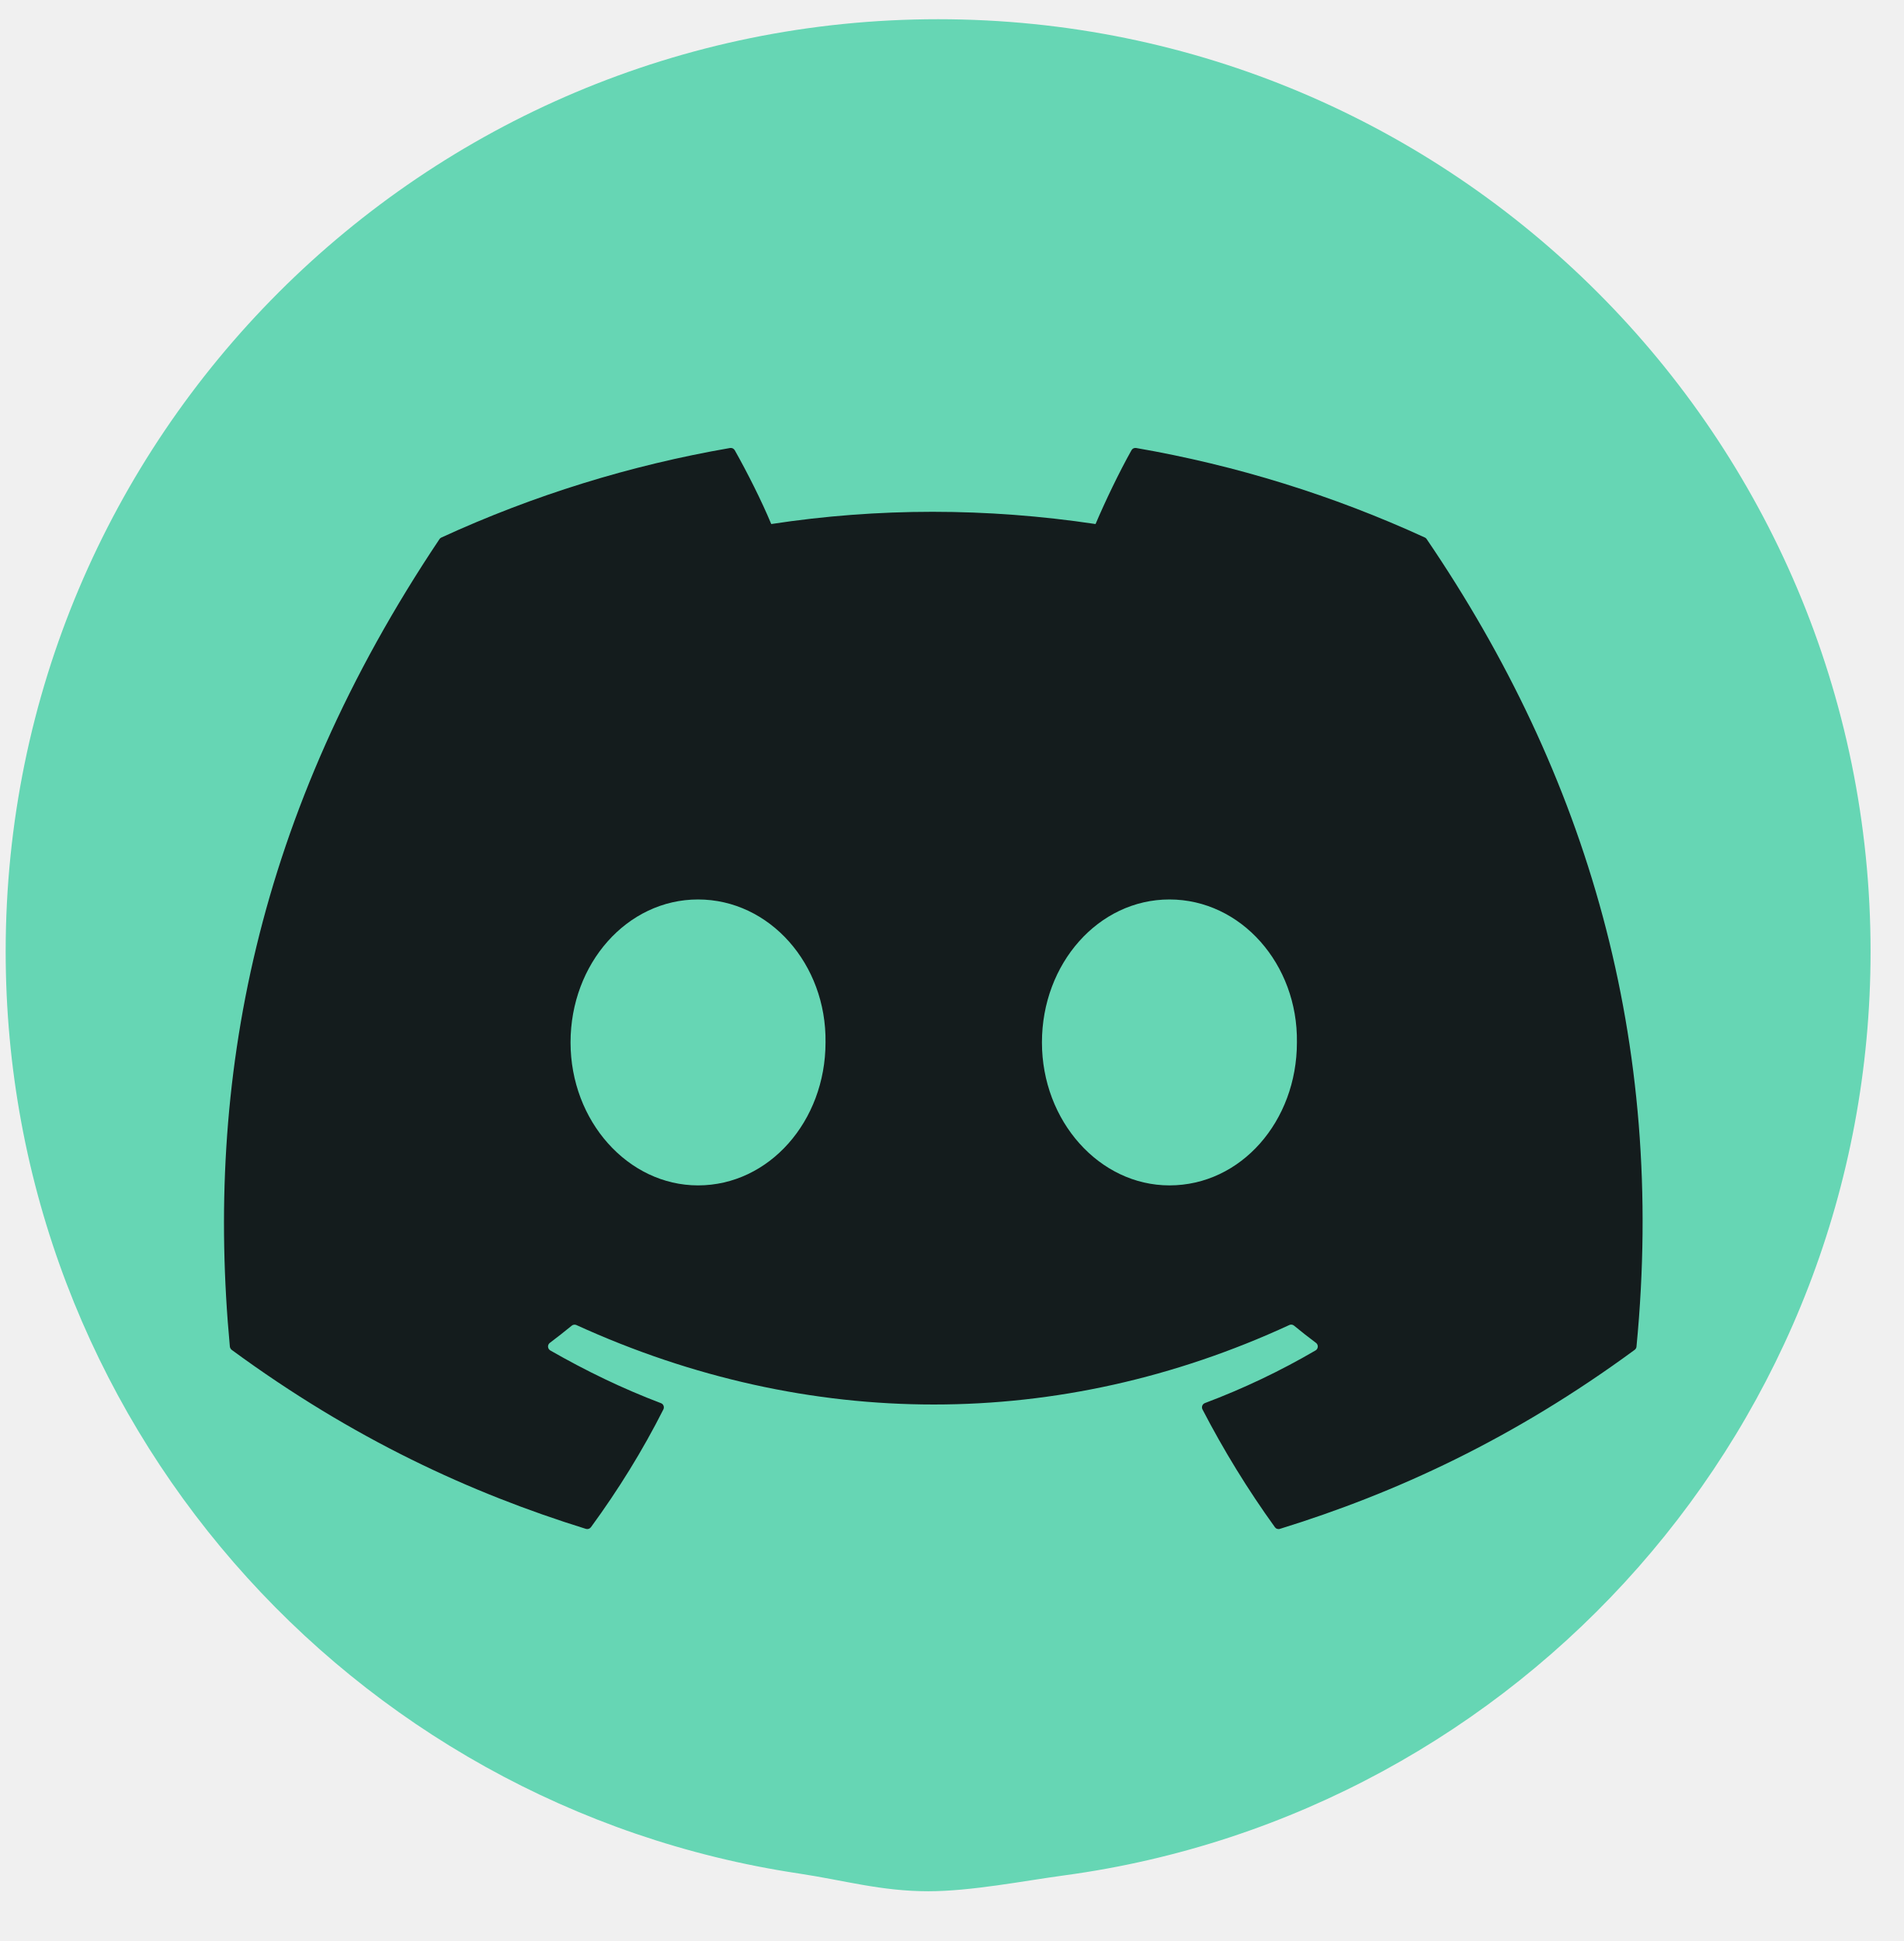
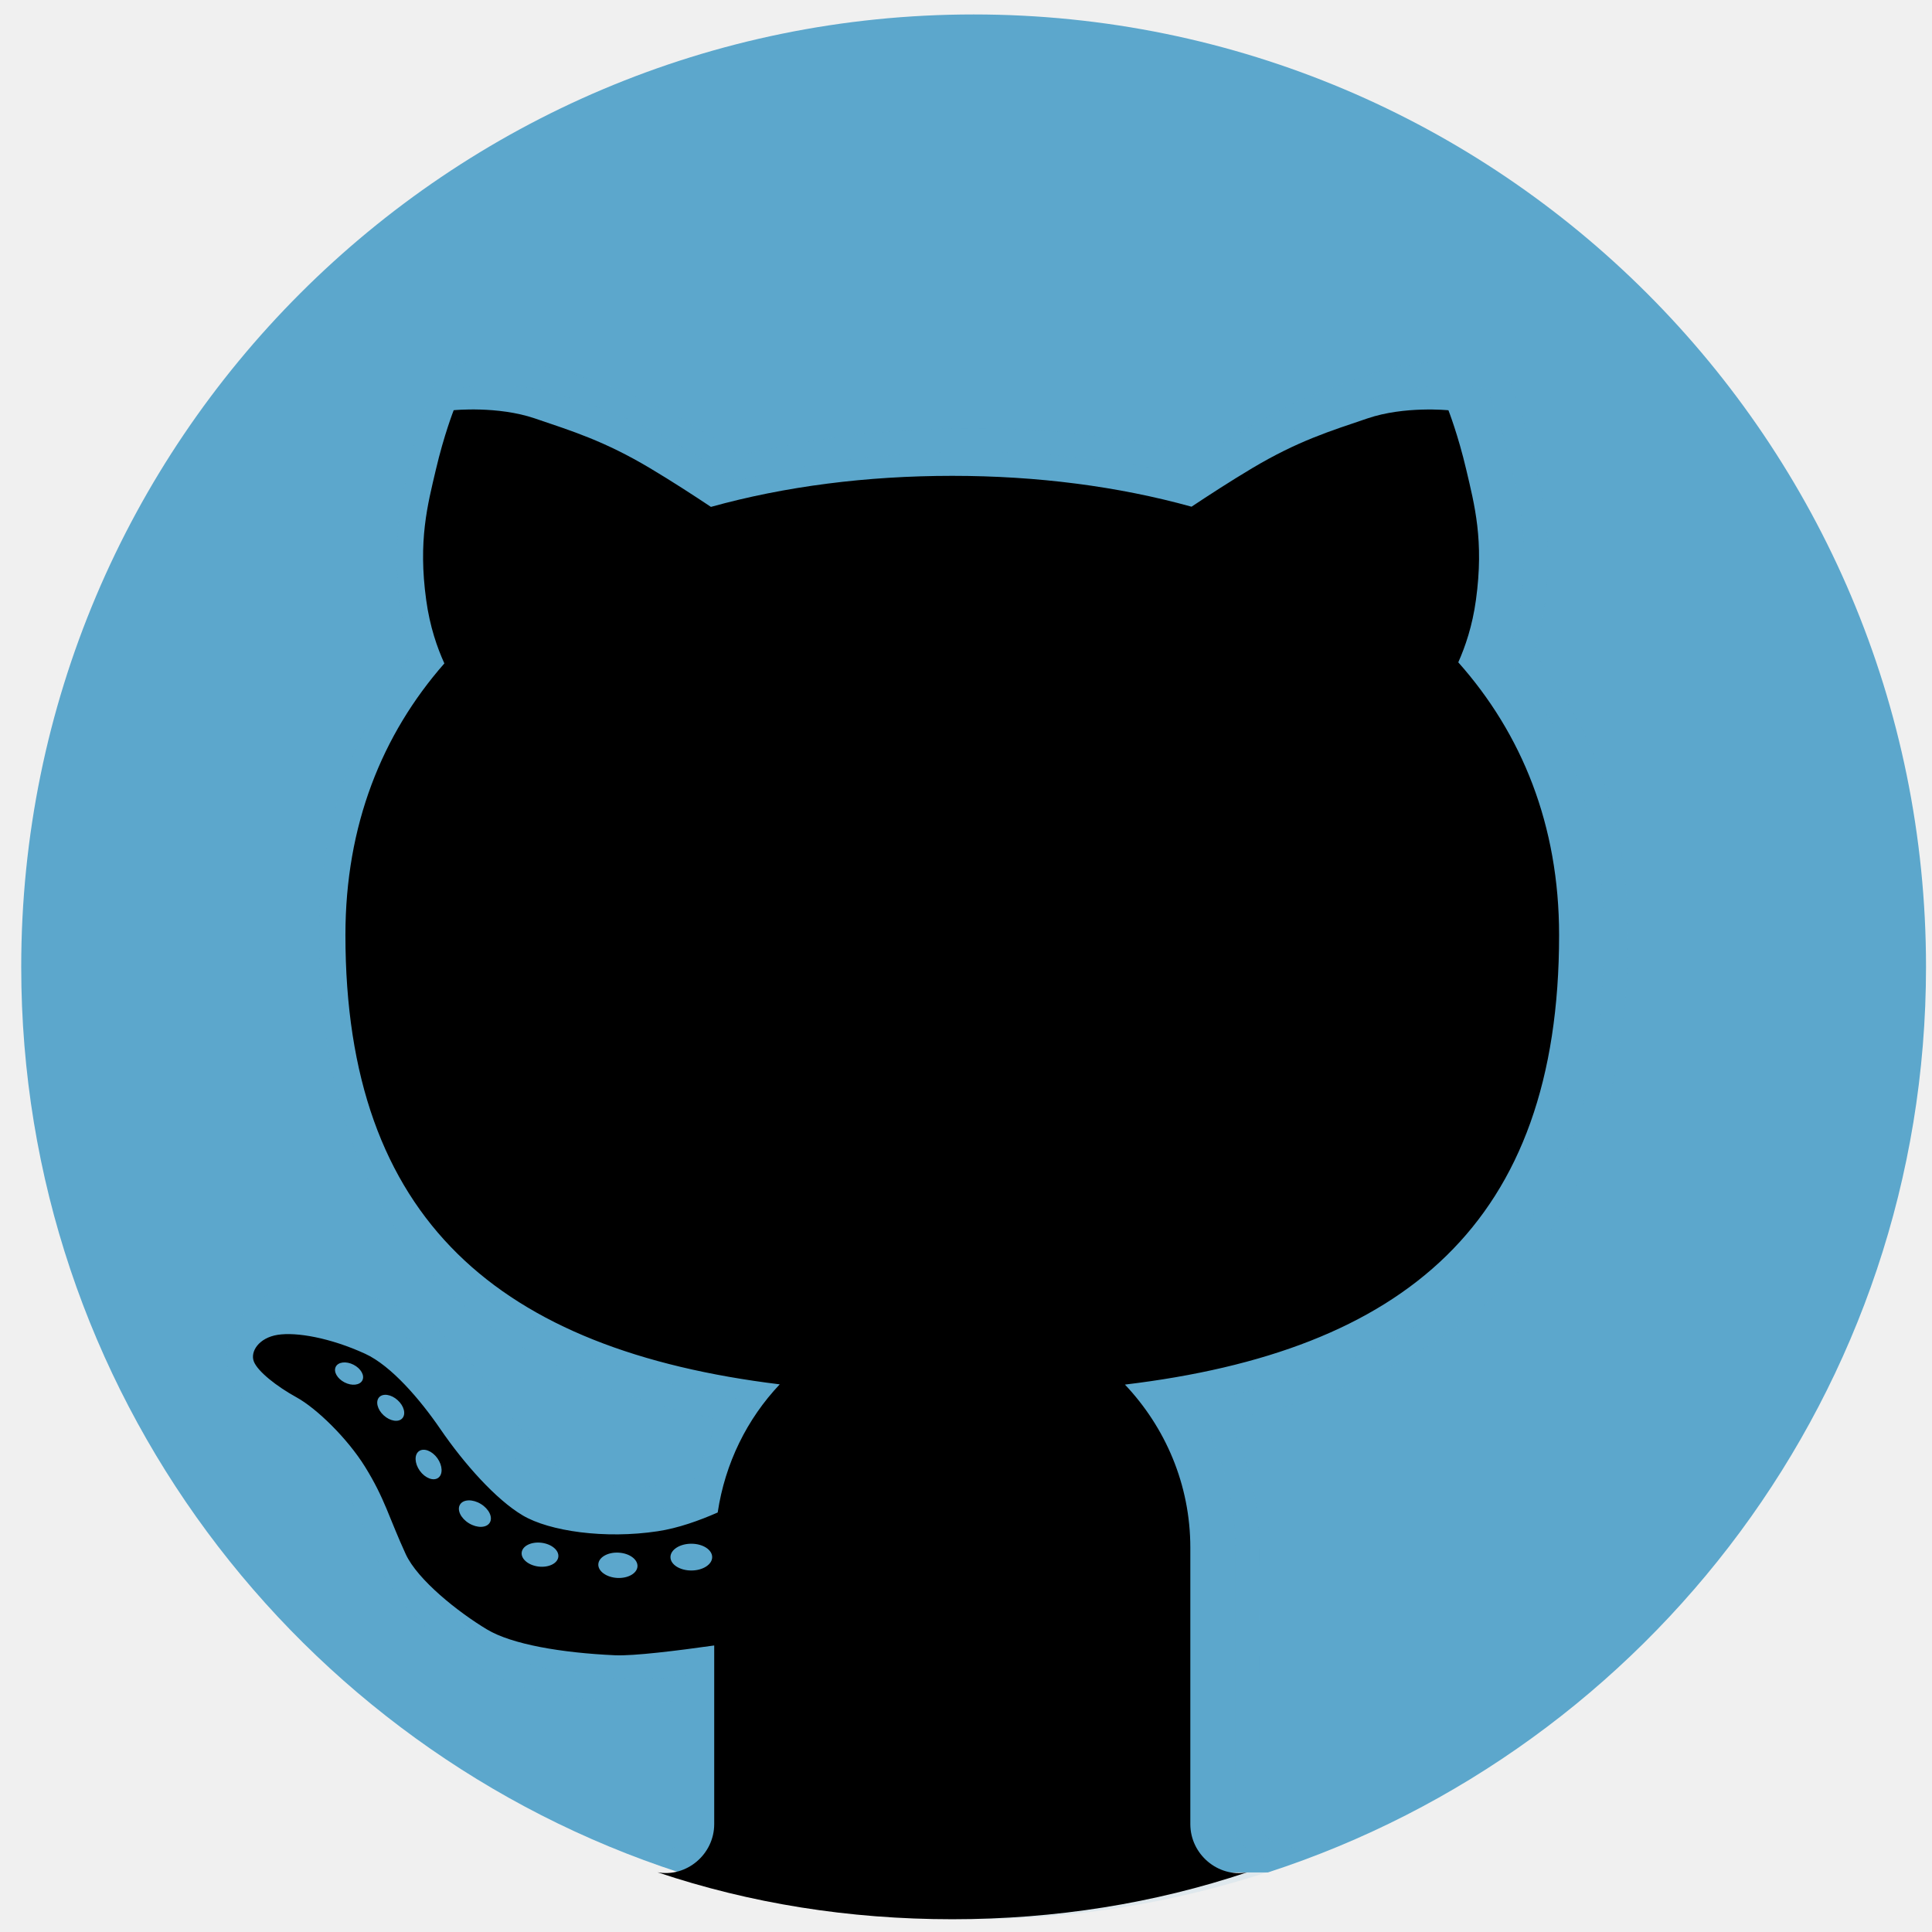
- <svg xmlns="http://www.w3.org/2000/svg" width="51" height="52" viewBox="0 0 51 52" fill="none">
-   <g clip-path="url(#clip0_42_29)">
-     <path d="M25.129 0.515C11.334 0.515 0.152 11.697 0.152 25.491C0.152 38.015 9.367 48.384 21.387 50.19C22.608 50.373 23.595 50.667 24.867 50.667C26.014 50.667 27.407 50.391 28.515 50.241C40.708 48.589 50.106 38.139 50.106 25.491C50.106 11.697 38.924 0.515 25.129 0.515Z" fill="#66D6B4" />
-     <path d="M38.169 14.401C35.705 13.27 33.105 12.464 30.434 12.002C30.41 11.998 30.384 12.001 30.362 12.011C30.34 12.022 30.321 12.039 30.309 12.061C29.976 12.655 29.605 13.43 29.346 14.039C26.425 13.602 23.52 13.602 20.659 14.039C20.4 13.416 20.016 12.655 19.681 12.061C19.668 12.04 19.65 12.023 19.628 12.012C19.605 12.002 19.581 11.998 19.556 12.002C16.885 12.463 14.285 13.269 11.822 14.401C11.801 14.41 11.783 14.425 11.771 14.445C6.844 21.805 5.495 28.984 6.157 36.074C6.159 36.091 6.164 36.108 6.173 36.123C6.181 36.139 6.193 36.152 6.206 36.163C9.457 38.55 12.605 39.999 15.695 40.959C15.719 40.966 15.745 40.966 15.769 40.958C15.792 40.95 15.813 40.935 15.828 40.916C16.559 39.917 17.211 38.865 17.77 37.758C17.777 37.743 17.782 37.726 17.782 37.709C17.783 37.692 17.78 37.675 17.774 37.66C17.768 37.644 17.759 37.629 17.746 37.617C17.734 37.606 17.72 37.596 17.704 37.591C16.67 37.199 15.686 36.721 14.739 36.178C14.722 36.168 14.708 36.153 14.697 36.136C14.687 36.119 14.681 36.1 14.68 36.08C14.678 36.06 14.682 36.04 14.691 36.022C14.699 36.004 14.712 35.988 14.728 35.976C14.927 35.826 15.123 35.673 15.316 35.514C15.333 35.5 15.354 35.491 15.375 35.489C15.397 35.486 15.419 35.489 15.439 35.498C21.658 38.337 28.391 38.337 34.536 35.498C34.556 35.488 34.579 35.484 34.601 35.487C34.623 35.49 34.644 35.499 34.661 35.513C34.854 35.672 35.05 35.826 35.251 35.976C35.267 35.988 35.28 36.003 35.288 36.022C35.297 36.04 35.3 36.059 35.299 36.08C35.298 36.099 35.292 36.119 35.282 36.136C35.272 36.153 35.258 36.167 35.24 36.178C34.293 36.731 33.301 37.203 32.275 37.589C32.259 37.595 32.244 37.605 32.232 37.617C32.22 37.629 32.211 37.643 32.205 37.659C32.199 37.675 32.196 37.692 32.197 37.709C32.198 37.726 32.202 37.743 32.21 37.758C32.779 38.856 33.427 39.911 34.15 40.914C34.164 40.934 34.185 40.95 34.209 40.958C34.233 40.966 34.259 40.967 34.283 40.959C37.388 39.999 40.537 38.55 43.787 36.163C43.801 36.152 43.812 36.139 43.821 36.124C43.83 36.109 43.835 36.092 43.836 36.075C44.629 27.878 42.509 20.758 38.218 14.446C38.207 14.426 38.19 14.41 38.169 14.401ZM18.698 31.757C16.826 31.757 15.283 30.038 15.283 27.927C15.283 25.816 16.796 24.097 18.698 24.097C20.616 24.097 22.143 25.831 22.113 27.927C22.113 30.038 20.601 31.757 18.698 31.757ZM31.325 31.757C29.453 31.757 27.91 30.038 27.91 27.927C27.91 25.816 29.423 24.097 31.325 24.097C33.242 24.097 34.77 25.831 34.74 27.927C34.74 30.038 33.242 31.757 31.325 31.757Z" fill="#141C1D" />
-   </g>
-   <defs>
-     <clipPath id="clip0_42_29">
-       <rect width="50.666" height="51.422" fill="white" />
-     </clipPath>
-   </defs>
+ <svg xmlns="http://www.w3.org/2000/svg" width="71" height="71" viewBox="0 0 71 71" fill="none">
+   <path d="M35.78 0.531C16.45 0.531 0.78 16.201 0.78 35.532C0.78 51.085 10.932 64.252 24.965 68.811H46.595C60.629 64.252 70.78 51.085 70.78 35.532C70.78 16.201 55.111 0.531 35.78 0.531Z" fill="#5CA7CC" />
+   <path opacity="0.05" d="M46.297 67.024L46.279 56.877C46.279 55.234 45.894 53.629 45.156 52.175C55.028 50.192 59.831 44.356 59.831 34.365C59.831 30.419 58.667 26.934 56.373 24.005C56.548 23.45 56.678 22.876 56.758 22.288C57.087 19.892 56.718 18.326 56.42 17.066L56.373 16.863C56.048 15.47 55.657 14.476 55.642 14.434L55.447 13.94L55.253 13.447L54.725 13.391L54.194 13.335C54.194 13.335 53.846 13.298 53.318 13.298C52.584 13.298 51.498 13.371 50.471 13.72L50.127 13.835C48.833 14.271 47.609 14.684 45.898 15.706C45.397 16.005 44.849 16.346 44.263 16.728C41.614 16.072 38.763 15.737 35.779 15.737C32.766 15.737 29.89 16.073 27.223 16.737C26.63 16.352 26.079 16.007 25.575 15.706C23.863 14.684 22.64 14.273 21.345 13.835L21.002 13.72C19.979 13.371 18.89 13.298 18.157 13.298C17.628 13.298 17.28 13.335 17.28 13.335L16.752 13.391L16.226 13.445L16.03 13.937L15.833 14.432C15.815 14.477 15.425 15.471 15.1 16.866L15.052 17.067C14.755 18.326 14.386 19.894 14.714 22.288C14.799 22.893 14.933 23.487 15.117 24.057C12.868 26.973 11.729 30.438 11.729 34.365C11.729 44.331 16.538 50.164 26.424 52.163C26.084 52.842 25.82 53.559 25.633 54.305C25.288 54.422 24.971 54.501 24.691 54.545C24.275 54.608 23.839 54.639 23.398 54.639C22.197 54.639 21.254 54.405 20.887 54.186C20.339 53.86 19.361 52.914 18.412 51.529C17.602 50.348 16.338 48.803 14.926 48.157C13.705 47.599 12.412 47.278 11.376 47.278C11.134 47.278 10.912 47.296 10.717 47.328C9.813 47.471 9.057 47.968 8.645 48.693C8.29 49.317 8.234 50.045 8.491 50.689C8.875 51.648 9.981 52.413 10.842 52.886C11.265 53.118 12.181 53.969 12.714 54.826C13.115 55.471 13.3 55.929 13.558 56.562C13.71 56.939 13.878 57.348 14.105 57.843C14.928 59.632 17.495 61.211 17.786 61.384C19.196 62.229 21.567 62.5 23.311 62.579L23.526 62.584H23.527C23.948 62.584 24.525 62.544 25.284 62.46V67.033C25.288 67.959 24.345 68.169 23.097 68.15L24.054 68.472C27.721 69.782 31.658 70.531 35.779 70.531C39.9 70.531 43.838 69.782 47.51 68.473L48.74 68.015C47.495 67.973 46.307 67.77 46.297 67.024Z" fill="#5CA7CC" />
+   <path opacity="0.07" d="M47.643 68.425C46.932 68.507 45.401 68.234 45.401 67.034V56.877C45.401 54.962 44.827 53.112 43.763 51.535C54.114 49.861 58.951 44.372 58.951 34.364C58.951 30.449 57.751 27.024 55.383 24.175C55.623 23.536 55.791 22.863 55.887 22.168C56.193 19.935 55.859 18.517 55.565 17.266L55.518 17.063C55.206 15.731 54.839 14.793 54.823 14.755L54.629 14.261L54.099 14.205C54.099 14.205 53.787 14.172 53.313 14.172C52.646 14.172 51.661 14.237 50.747 14.548L50.404 14.664C49.155 15.085 47.974 15.483 46.343 16.456C45.761 16.802 45.114 17.21 44.416 17.67C41.733 16.968 38.83 16.611 35.776 16.611C32.693 16.611 29.765 16.97 27.063 17.679C26.358 17.215 25.706 16.806 25.122 16.456C23.491 15.483 22.31 15.084 21.06 14.664L20.717 14.548C19.805 14.238 18.819 14.172 18.152 14.172C17.677 14.172 17.366 14.205 17.366 14.205L16.837 14.261L16.64 14.756C16.624 14.795 16.256 15.733 15.945 17.065L15.898 17.268C15.602 18.519 15.268 19.935 15.576 22.168C15.674 22.88 15.849 23.57 16.097 24.222C13.775 27.058 12.599 30.465 12.599 34.364C12.599 44.344 17.439 49.831 27.799 51.525C27.108 52.557 26.625 53.721 26.377 54.962C25.799 55.19 25.276 55.34 24.817 55.41C24.357 55.48 23.878 55.515 23.393 55.515C22.186 55.515 21.025 55.289 20.435 54.939C19.666 54.482 18.586 53.34 17.684 52.025C17.072 51.133 15.852 49.546 14.555 48.954C13.444 48.447 12.284 48.154 11.369 48.154C11.176 48.154 11.001 48.168 10.847 48.193C10.207 48.294 9.678 48.634 9.398 49.127C9.174 49.519 9.137 49.973 9.295 50.366C9.608 51.15 10.768 51.854 11.253 52.12C11.839 52.442 12.861 53.422 13.448 54.367C13.887 55.074 14.095 55.587 14.36 56.234C14.508 56.6 14.671 56.999 14.892 57.48C15.471 58.739 17.259 60.056 18.225 60.636C19.545 61.427 21.995 61.647 23.339 61.707L23.533 61.71C24.056 61.71 24.933 61.632 26.149 61.474V67.034C26.149 68.397 24.415 68.451 23.99 68.451C23.936 68.451 24.87 68.773 24.87 68.773C28.305 69.9 31.965 70.531 35.776 70.531C39.587 70.531 43.247 69.9 46.68 68.775C46.68 68.775 47.697 68.418 47.643 68.425Z" fill="#5CA7CC" />
+   <path d="M57.296 34.364C57.296 30.322 55.928 26.968 53.591 24.34C53.845 23.771 54.109 23.008 54.24 22.049C54.542 19.861 54.186 18.549 53.885 17.264C53.584 15.98 53.229 15.077 53.229 15.077C53.229 15.077 51.615 14.912 50.249 15.378C48.882 15.843 47.706 16.199 46.01 17.21C45.218 17.683 44.42 18.201 43.788 18.621C41.087 17.872 38.118 17.487 34.994 17.487C31.842 17.487 28.846 17.873 26.127 18.628C25.493 18.206 24.69 17.684 23.892 17.208C22.196 16.197 21.02 15.842 19.654 15.376C18.287 14.911 16.673 15.075 16.673 15.075C16.673 15.075 16.318 15.978 16.017 17.263C15.716 18.547 15.361 19.86 15.662 22.047C15.796 23.031 16.07 23.808 16.33 24.38C14.038 26.993 12.694 30.325 12.694 34.362C12.694 44.833 18.35 49.612 28.655 50.874C27.453 52.145 26.646 53.772 26.375 55.583C25.698 55.881 24.918 56.161 24.167 56.273C22.235 56.565 20.192 56.273 19.209 55.69C18.226 55.107 17.058 53.795 16.183 52.517C15.445 51.439 14.379 50.188 13.413 49.747C12.137 49.164 10.896 48.946 10.205 49.054C9.512 49.164 9.185 49.673 9.33 50.039C9.476 50.403 10.168 50.951 10.898 51.352C11.628 51.753 12.758 52.846 13.415 53.903C14.146 55.083 14.29 55.764 14.909 57.111C15.345 58.06 16.836 59.245 17.898 59.882C18.81 60.429 20.632 60.741 22.602 60.83C23.283 60.861 24.891 60.662 26.247 60.47V67.032C26.247 68.151 25.224 69.001 24.163 68.805C27.567 69.95 31.202 70.531 34.994 70.531C38.785 70.531 42.419 69.95 45.827 68.808C44.768 69.003 43.744 68.152 43.744 67.034V56.877C43.744 54.551 42.822 52.449 41.341 50.883C51.572 49.654 57.296 44.989 57.296 34.364ZM12.662 50.802C12.393 50.664 12.248 50.408 12.339 50.228C12.43 50.048 12.724 50.015 12.993 50.153C13.262 50.291 13.408 50.547 13.317 50.727C13.226 50.907 12.932 50.941 12.662 50.802ZM14.783 52.124C14.642 52.278 14.337 52.228 14.102 52.015C13.868 51.802 13.793 51.502 13.934 51.348C14.076 51.194 14.381 51.243 14.615 51.457C14.85 51.67 14.925 51.969 14.783 52.124ZM16.103 54.311C15.924 54.437 15.621 54.32 15.427 54.049C15.233 53.777 15.221 53.454 15.399 53.328C15.578 53.202 15.88 53.319 16.075 53.59C16.267 53.861 16.281 54.185 16.103 54.311ZM17.998 55.958C17.877 56.154 17.534 56.163 17.233 55.979C16.932 55.795 16.785 55.487 16.906 55.291C17.027 55.095 17.37 55.086 17.671 55.27C17.972 55.454 18.119 55.762 17.998 55.958ZM19.79 57.57C19.417 57.524 19.141 57.291 19.172 57.05C19.202 56.808 19.529 56.651 19.9 56.696C20.273 56.742 20.549 56.975 20.518 57.216C20.488 57.456 20.163 57.615 19.79 57.57ZM22.679 57.988C22.282 57.965 21.972 57.738 21.988 57.482C22.004 57.227 22.338 57.036 22.735 57.059C23.133 57.081 23.442 57.309 23.427 57.565C23.411 57.822 23.076 58.011 22.679 57.988ZM25.406 57.715C24.982 57.715 24.639 57.495 24.639 57.223C24.639 56.952 24.982 56.731 25.406 56.731C25.829 56.731 26.172 56.952 26.172 57.223C26.172 57.495 25.828 57.715 25.406 57.715Z" fill="black" />
</svg>
